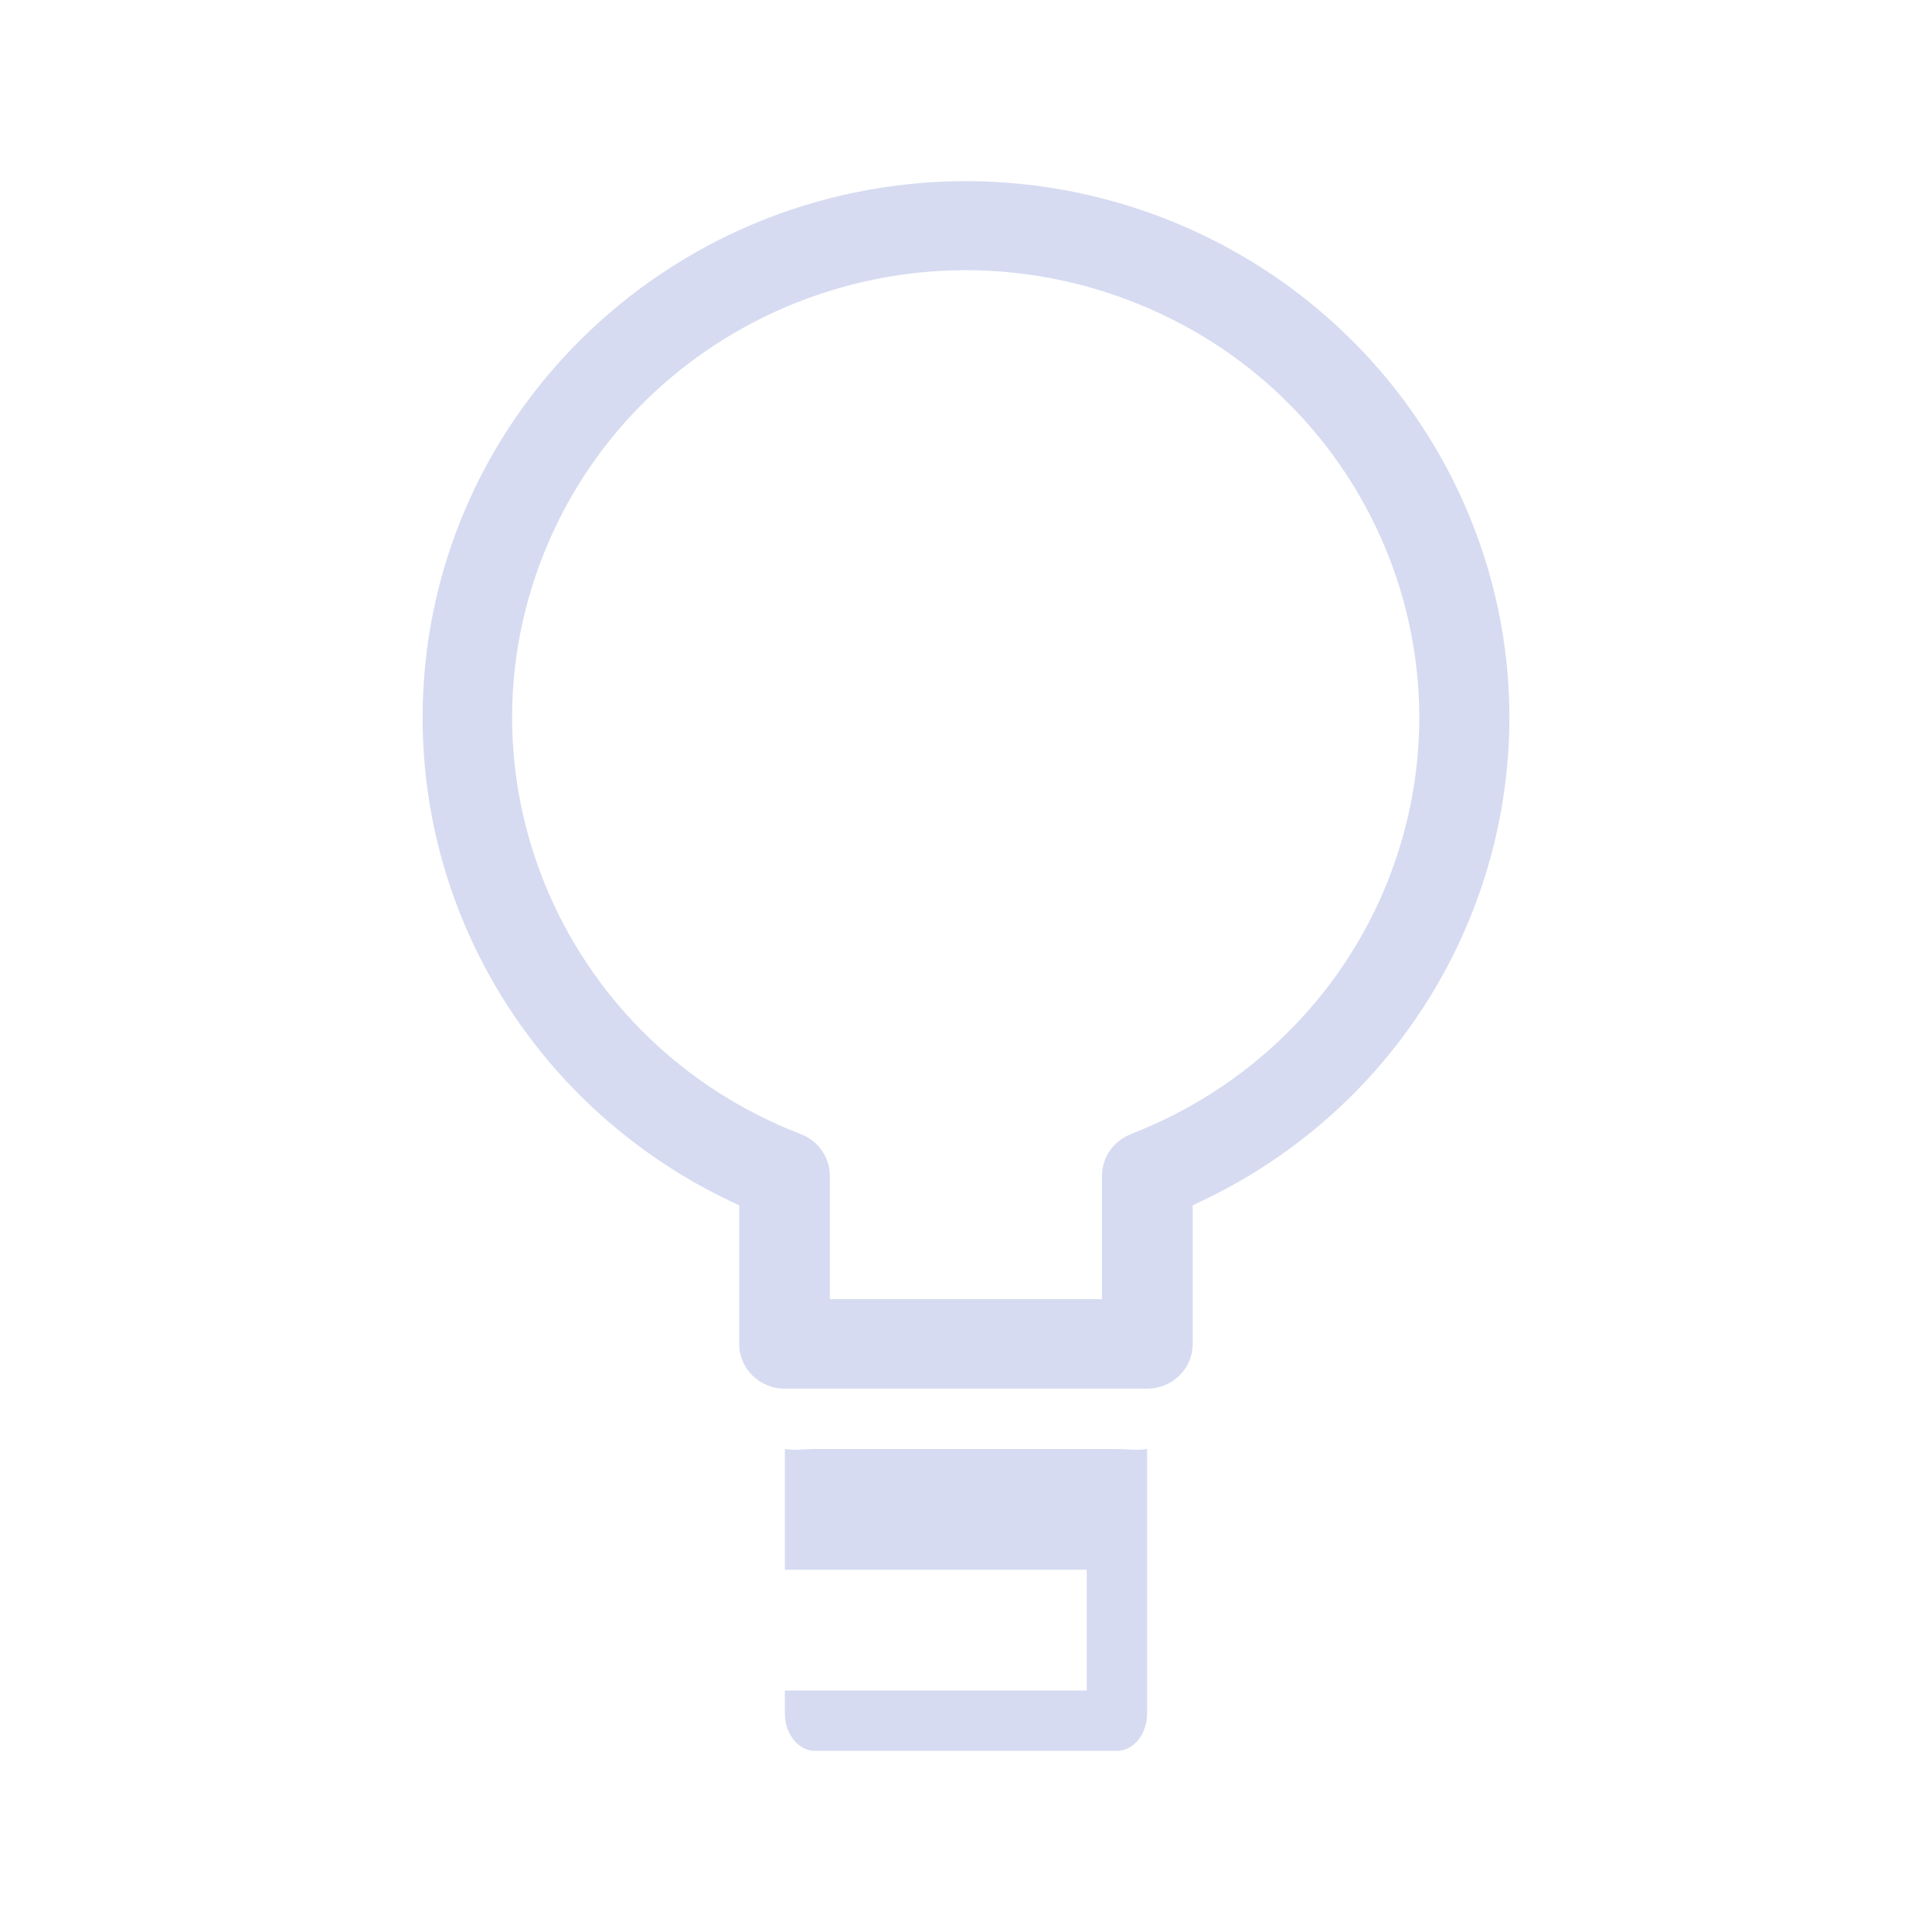
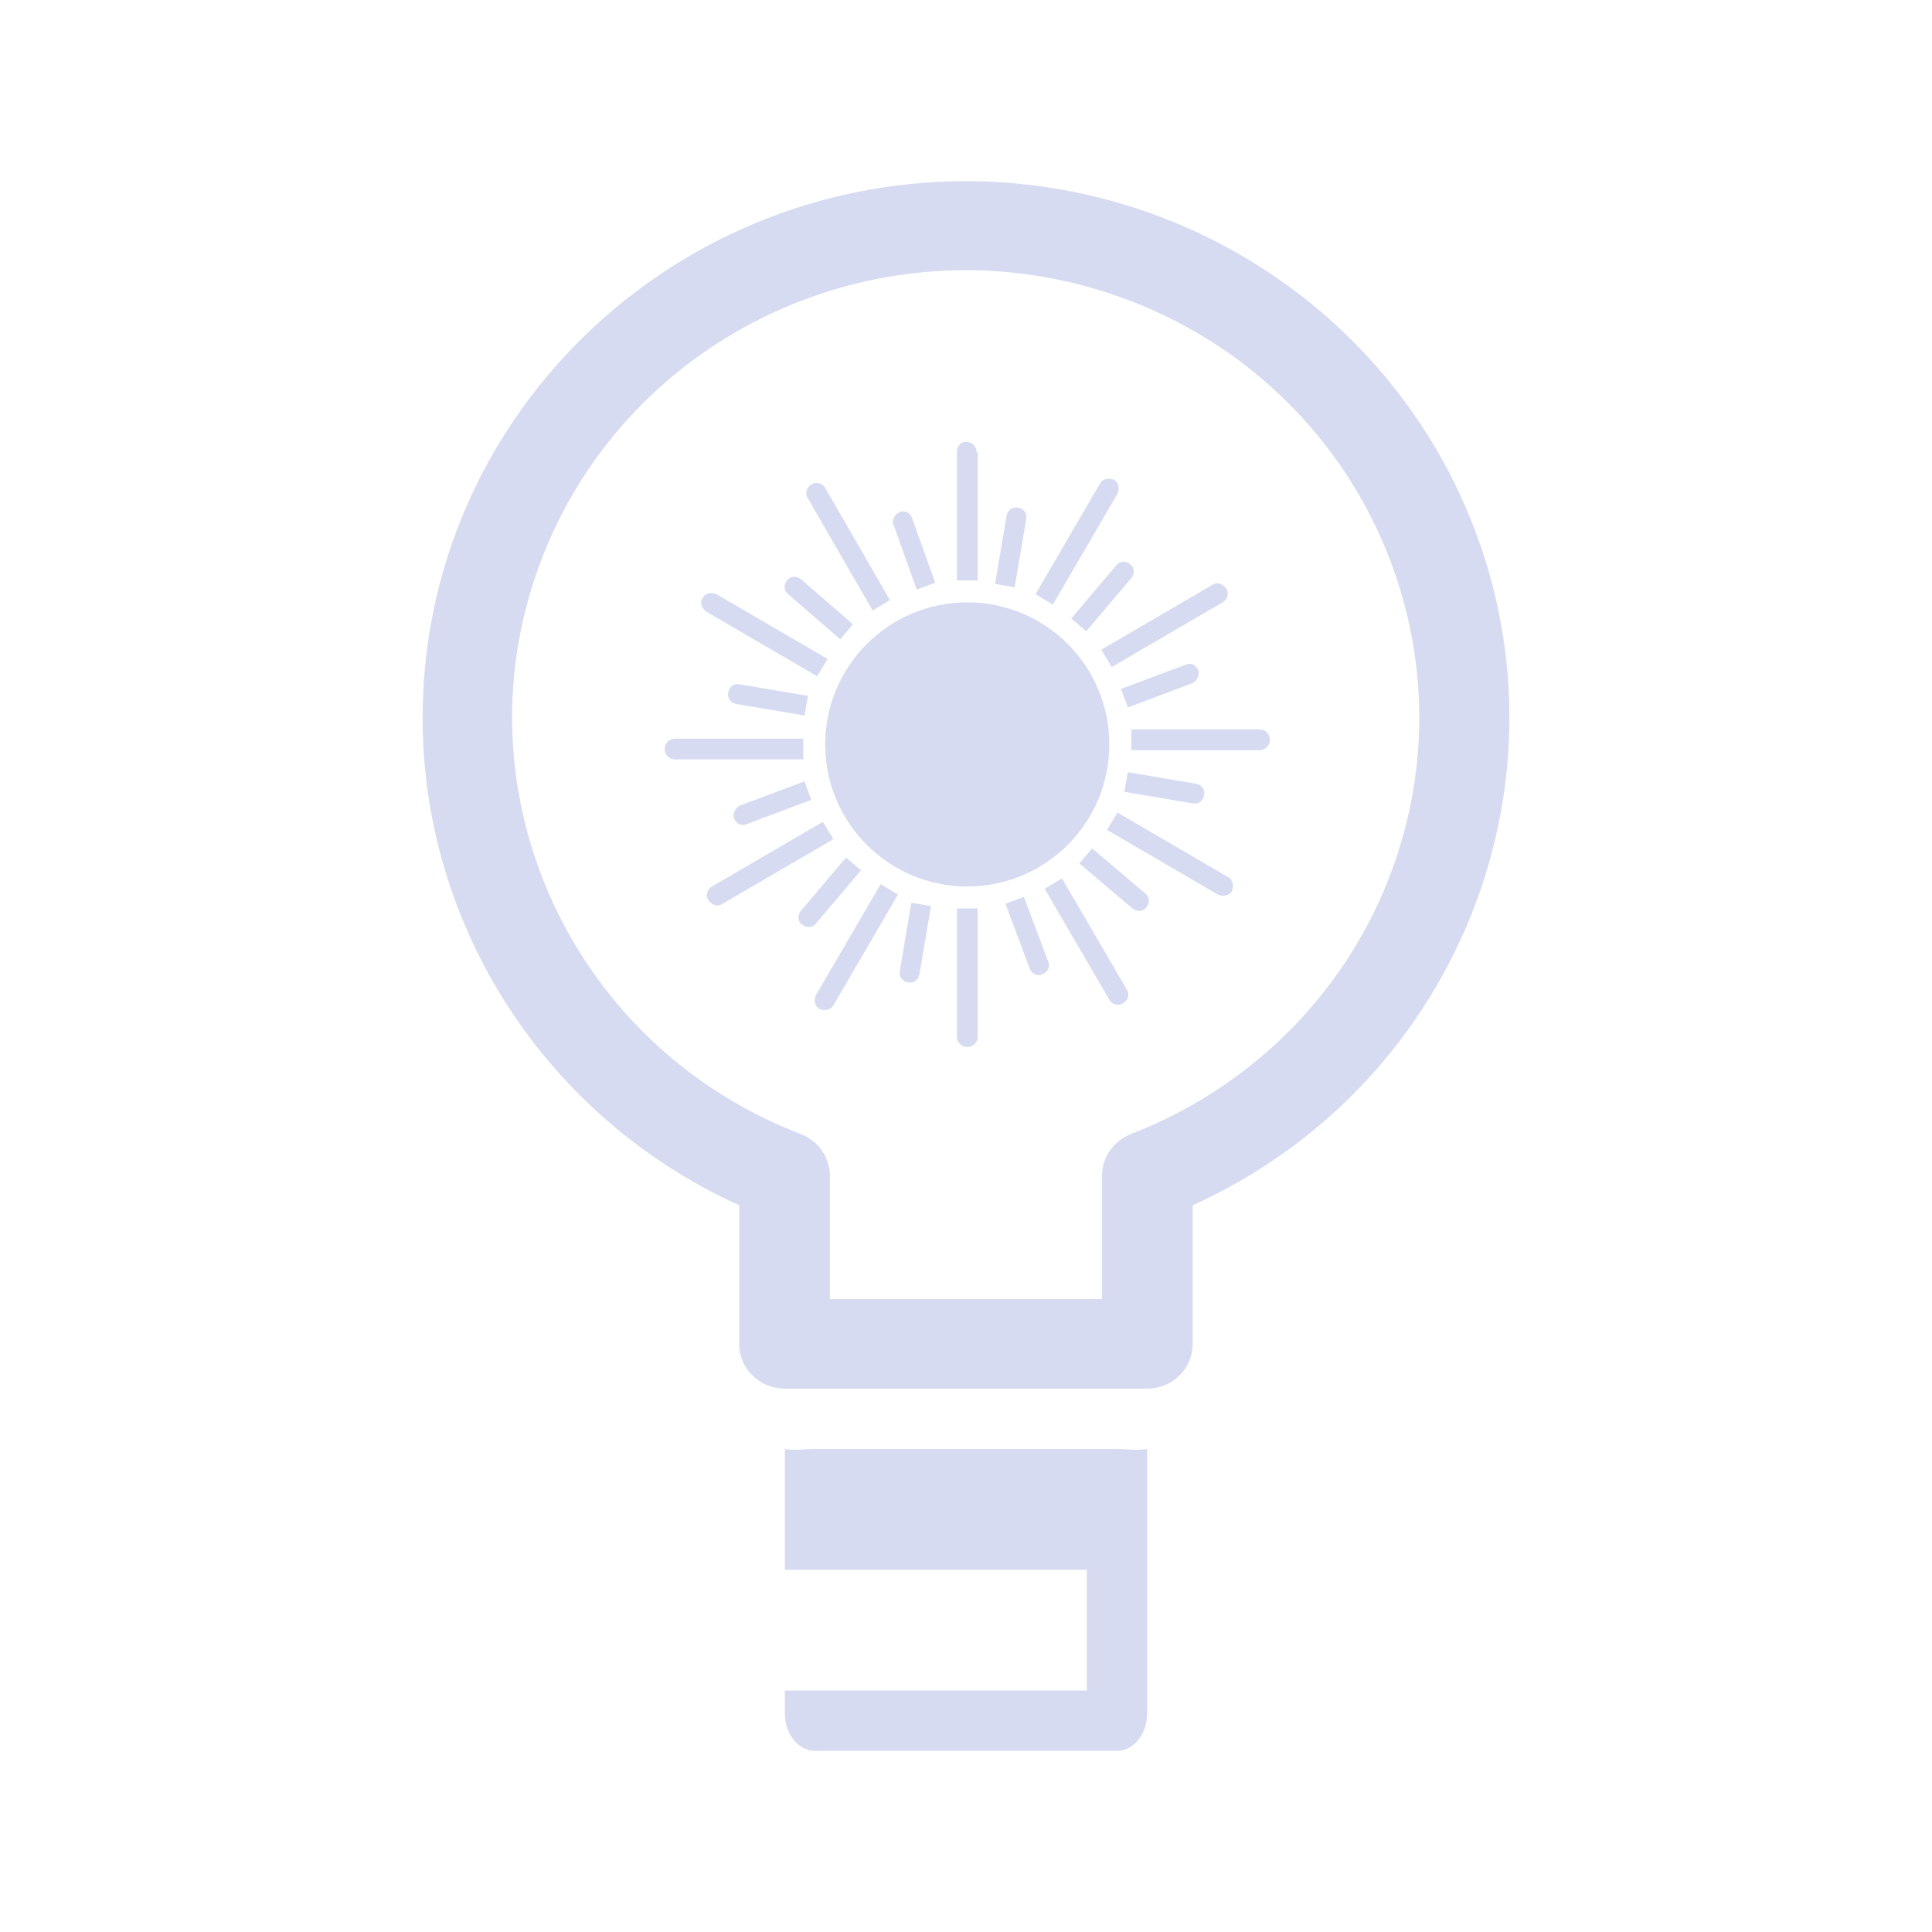
<svg xmlns="http://www.w3.org/2000/svg" width="32" height="32" viewBox="0 0 32 32" version="1.1" id="svg867">
  <defs id="defs3871">
    <style type="text/css" id="current-color-scheme">
      .ColorScheme-Text {
        color:#31363b;
      }
      </style>
  </defs>
-   <g id="layer1" transform="translate(-32)">
+   <g id="layer1">
    <g id="redshift-status-on" style="fill:#d6dbf1;fill-opacity:1">
      <rect y="0" x="3.5527137e-15" height="32" width="32" id="rect910" style="opacity:0.003;fill:#d6dbf1;fill-opacity:1;stroke-width:1" />
      <path d="m 13.5,24 c -0.17,0 -0.336,0.029 -0.5,3e-6 V 26 h 5 v 2 H 13 v 0.381 C 13,28.722 13.224,29 13.5,29 h 5 C 18.776,29 19,28.722 19,28.381 V 24 C 18.836,24.029 18.67,24 18.5,24 Z" id="path14" style="fill:#d6dbf1;fill-opacity:1;stroke-width:0.556" />
      <path d="M 24.172,8.171 C 22.702,5.024 19.512,3.005 15.999,3 11.021,3.008 6.992,6.994 7,11.903 c 0.005,3.465 2.052,6.611 5.243,8.06 v 2.296 C 12.243,22.668 12.58,23 12.995,23 h 6.009 c 0.415,0 0.751,-0.332 0.751,-0.741 V 19.963 C 24.276,17.91 26.254,12.63 24.172,8.171 Z m -1.179,6.406 c -0.763,1.929 -2.311,3.455 -4.267,4.208 h 0.007 c -0.289,0.11 -0.48,0.383 -0.481,0.689 v 2.044 h -4.507 v -2.044 C 13.745,19.169 13.554,18.895 13.265,18.785 9.401,17.298 7.49,13.003 8.998,9.192 10.506,5.381 14.861,3.497 18.725,4.984 c 3.864,1.487 5.775,5.782 4.267,9.593 z" id="path2" style="fill:#d6dbf1;fill-opacity:1;stroke-width:0.047" />
      <circle cx="16.021" cy="12.33" r="2.353" id="circle2" style="fill:#d6dbf1;fill-opacity:1;stroke-width:0.191" />
      <path d="M 15.184,9.766 15.49,9.651 15.107,8.58 c -0.038,-0.096 -0.134,-0.134 -0.21,-0.096 -0.077,0.038 -0.134,0.134 -0.096,0.21 z" id="path4" style="fill:#d6dbf1;fill-opacity:1;stroke-width:0.191" />
      <path d="m 16.175,7.49 c 0,-0.096 -0.077,-0.172 -0.172,-0.172 -0.096,0 -0.153,0.077 -0.153,0.172 v 2.124 h 0.344 V 7.49 Z" id="path6" style="fill:#d6dbf1;fill-opacity:1;stroke-width:0.191" />
      <path d="m 15.85,17.17 c 0,0.096 0.077,0.172 0.172,0.172 0.096,0 0.172,-0.077 0.172,-0.172 V 15.047 H 15.85 Z" id="path8" style="fill:#d6dbf1;fill-opacity:1;stroke-width:0.191" />
      <path d="m 16.959,14.855 -0.306,0.115 0.402,1.071 c 0.038,0.096 0.134,0.134 0.21,0.096 0.096,-0.038 0.134,-0.134 0.096,-0.21 z" id="path10" style="fill:#d6dbf1;fill-opacity:1;stroke-width:0.191" />
      <path d="m 13.917,10.589 0.21,-0.249 -0.861,-0.746 c -0.077,-0.057 -0.172,-0.057 -0.23,0.019 -0.057,0.077 -0.057,0.172 0.019,0.23 z" id="path12" style="fill:#d6dbf1;fill-opacity:1;stroke-width:0.191" />
      <path d="m 14.453,10.111 0.287,-0.172 -1.071,-1.856 c -0.038,-0.077 -0.153,-0.115 -0.23,-0.057 -0.077,0.038 -0.115,0.153 -0.057,0.23 z" id="path14-3" style="fill:#d6dbf1;fill-opacity:1;stroke-width:0.191" />
      <path d="m 17.59,14.549 -0.287,0.172 1.071,1.837 c 0.038,0.077 0.153,0.115 0.23,0.057 0.077,-0.038 0.115,-0.153 0.057,-0.23 z" id="path16" style="fill:#d6dbf1;fill-opacity:1;stroke-width:0.191" />
      <path d="m 18.088,14.052 -0.21,0.249 0.88,0.746 c 0.077,0.057 0.172,0.057 0.23,-0.019 0.057,-0.077 0.057,-0.172 -0.019,-0.23 z" id="path18" style="fill:#d6dbf1;fill-opacity:1;stroke-width:0.191" />
      <path d="m 12.253,11.335 c -0.096,-0.019 -0.172,0.038 -0.191,0.134 -0.019,0.096 0.038,0.172 0.134,0.191 l 1.129,0.191 0.057,-0.325 z" id="path20" style="fill:#d6dbf1;fill-opacity:1;stroke-width:0.191" />
      <path d="m 11.698,10.13 1.837,1.071 0.172,-0.287 -1.837,-1.071 c -0.077,-0.038 -0.191,-0.019 -0.23,0.057 -0.057,0.077 -0.019,0.172 0.057,0.23 z" id="path22" style="fill:#d6dbf1;fill-opacity:1;stroke-width:0.191" />
      <path d="M 20.345,14.53 18.509,13.459 18.336,13.746 20.173,14.817 c 0.077,0.038 0.191,0.019 0.23,-0.057 0.038,-0.077 0.019,-0.191 -0.057,-0.23 z" id="path24" style="fill:#d6dbf1;fill-opacity:1;stroke-width:0.191" />
      <path d="m 19.752,13.306 c 0.096,0.019 0.172,-0.038 0.191,-0.134 0.019,-0.096 -0.038,-0.172 -0.134,-0.191 l -1.129,-0.191 -0.057,0.325 z" id="path26" style="fill:#d6dbf1;fill-opacity:1;stroke-width:0.191" />
      <path d="m 12.157,13.554 c 0.038,0.096 0.134,0.134 0.21,0.096 l 1.071,-0.402 -0.115,-0.306 -1.071,0.402 c -0.077,0.038 -0.115,0.134 -0.096,0.21 z" id="path28" style="fill:#d6dbf1;fill-opacity:1;stroke-width:0.191" />
      <path d="m 13.305,12.234 h -2.124 c -0.096,0 -0.172,0.077 -0.172,0.172 0,0.096 0.077,0.172 0.172,0.172 h 2.124 z" id="path30" style="fill:#d6dbf1;fill-opacity:1;stroke-width:0.191" />
      <path d="M 20.862,12.081 H 18.738 v 0.344 h 2.124 c 0.096,0 0.172,-0.077 0.172,-0.172 0,-0.096 -0.077,-0.172 -0.172,-0.172 z" id="path32" style="fill:#d6dbf1;fill-opacity:1;stroke-width:0.191" />
      <path d="m 19.848,11.105 c -0.038,-0.096 -0.134,-0.134 -0.21,-0.096 l -1.071,0.402 0.115,0.306 1.071,-0.402 c 0.077,-0.038 0.115,-0.134 0.096,-0.21 z" id="path34" style="fill:#d6dbf1;fill-opacity:1;stroke-width:0.191" />
      <path d="m 14.261,14.415 -0.249,-0.21 -0.746,0.88 c -0.057,0.077 -0.057,0.172 0.019,0.23 0.077,0.057 0.172,0.057 0.23,-0.019 z" id="path36" style="fill:#d6dbf1;fill-opacity:1;stroke-width:0.191" />
      <path d="m 13.63,13.612 -1.837,1.071 c -0.077,0.038 -0.115,0.153 -0.057,0.23 0.057,0.077 0.153,0.115 0.23,0.057 l 1.837,-1.071 z" id="path38" style="fill:#d6dbf1;fill-opacity:1;stroke-width:0.191" />
      <path d="m 18.413,11.048 1.837,-1.071 c 0.077,-0.038 0.115,-0.153 0.057,-0.23 -0.057,-0.077 -0.153,-0.115 -0.23,-0.057 l -1.837,1.071 z" id="path40" style="fill:#d6dbf1;fill-opacity:1;stroke-width:0.191" />
      <path d="m 17.743,10.245 0.249,0.21 0.746,-0.88 c 0.057,-0.077 0.057,-0.172 -0.019,-0.23 -0.077,-0.057 -0.172,-0.057 -0.23,0.019 z" id="path42" style="fill:#d6dbf1;fill-opacity:1;stroke-width:0.191" />
      <path d="m 14.904,16.08 c -0.019,0.096 0.038,0.172 0.134,0.191 0.096,0.019 0.172,-0.038 0.191,-0.134 l 0.191,-1.129 -0.325,-0.057 z" id="path44" style="fill:#d6dbf1;fill-opacity:1;stroke-width:0.191" />
      <path d="m 13.515,16.481 c -0.038,0.077 -0.019,0.191 0.057,0.23 0.077,0.038 0.191,0.019 0.23,-0.057 l 1.071,-1.837 -0.287,-0.172 z" id="path46" style="fill:#d6dbf1;fill-opacity:1;stroke-width:0.191" />
      <path d="m 18.509,8.178 c 0.038,-0.077 0.019,-0.191 -0.057,-0.23 -0.077,-0.038 -0.191,-0.019 -0.23,0.057 l -1.071,1.837 0.287,0.172 z" id="path48" style="fill:#d6dbf1;fill-opacity:1;stroke-width:0.191" />
      <path d="M 16.997,8.599 C 17.016,8.504 16.959,8.427 16.863,8.408 16.768,8.389 16.691,8.446 16.672,8.542 l -0.191,1.129 0.325,0.057 z" id="path50" style="fill:#d6dbf1;fill-opacity:1;stroke-width:0.191" />
    </g>
    <g id="22-22-redshift-status-on" style="fill:#d6dbf1;fill-opacity:1">
      <rect y="10" x="-44" height="22" width="22" id="rect1467-9-7-9-9-4" style="opacity:0.003;fill:#d6dbf1;fill-opacity:1" />
      <path d="m -34.525,27.033 c -0.105,0 -0.207,-0.01 -0.308,-0.025 v 1.259 h 3.085 v 0.617 h -3.085 v 0.308 c 0,0.17 0.138,0.308 0.308,0.308 h 3.085 c 0.17,0 0.308,-0.138 0.308,-0.308 V 27.008 c -0.101,0.015 -0.204,0.025 -0.308,0.025 z" id="path14-7" style="fill:#d6dbf1;fill-opacity:1;stroke-width:0.308" />
      <path d="m -27.75,15.844 c -0.937,-2.035 -2.971,-3.34 -5.212,-3.344 -3.174,0.005 -5.744,2.582 -5.739,5.757 0.004,2.24 1.309,4.275 3.344,5.212 v 1.485 c 0,0.265 0.214,0.479 0.479,0.479 h 3.832 c 0.265,0 0.479,-0.214 0.479,-0.479 v -1.485 c 2.883,-1.328 4.144,-4.741 2.817,-7.625 z m -0.752,4.142 c -0.487,1.247 -1.474,2.234 -2.721,2.721 h 0.005 c -0.184,0.071 -0.306,0.248 -0.307,0.445 v 1.322 h -2.874 v -1.322 c -5.92e-4,-0.197 -0.122,-0.374 -0.307,-0.445 -2.464,-0.962 -3.683,-3.739 -2.721,-6.203 0.962,-2.464 3.739,-3.683 6.203,-2.721 2.464,0.962 3.683,3.739 2.721,6.203 z" id="path2-5" style="fill:#d6dbf1;fill-opacity:1;stroke-width:0.03" />
      <circle cx="-32.952" cy="18.549" r="1.569" id="circle2-3" style="fill:#d6dbf1;fill-opacity:1;stroke-width:0.128" />
      <path d="m -33.577,16.84 0.204,-0.077 -0.255,-0.714 c -0.026,-0.064 -0.089,-0.089 -0.14,-0.064 -0.051,0.026 -0.089,0.089 -0.064,0.14 z" id="path4-5" style="fill:#d6dbf1;fill-opacity:1;stroke-width:0.128" />
      <path d="m -32.901,15.322 c 0,-0.064 -0.051,-0.115 -0.115,-0.115 -0.064,0 -0.102,0.051 -0.102,0.115 v 1.416 h 0.23 v -1.416 z" id="path6-6" style="fill:#d6dbf1;fill-opacity:1;stroke-width:0.128" />
      <path d="m -33.016,21.776 c 0,0.064 0.051,0.115 0.115,0.115 0.064,0 0.115,-0.051 0.115,-0.115 v -1.416 h -0.23 z" id="path8-2" style="fill:#d6dbf1;fill-opacity:1;stroke-width:0.128" />
      <path d="m -32.327,20.233 -0.204,0.077 0.268,0.714 c 0.026,0.064 0.089,0.089 0.14,0.064 0.064,-0.026 0.089,-0.089 0.064,-0.14 z" id="path10-9" style="fill:#d6dbf1;fill-opacity:1;stroke-width:0.128" />
      <path d="m -34.355,17.389 0.14,-0.166 -0.574,-0.497 c -0.051,-0.038 -0.115,-0.038 -0.153,0.013 -0.038,0.051 -0.038,0.115 0.013,0.153 z" id="path12-1" style="fill:#d6dbf1;fill-opacity:1;stroke-width:0.128" />
      <path d="m -33.998,17.07 0.191,-0.115 -0.714,-1.237 c -0.026,-0.051 -0.102,-0.077 -0.153,-0.038 -0.051,0.026 -0.077,0.102 -0.038,0.153 z" id="path14-3-2" style="fill:#d6dbf1;fill-opacity:1;stroke-width:0.128" />
      <path d="m -31.906,20.029 -0.191,0.115 0.714,1.224 c 0.026,0.051 0.102,0.077 0.153,0.038 0.051,-0.026 0.077,-0.102 0.038,-0.153 z" id="path16-7" style="fill:#d6dbf1;fill-opacity:1;stroke-width:0.128" />
      <path d="m -31.575,19.697 -0.14,0.166 0.587,0.497 c 0.051,0.038 0.115,0.038 0.153,-0.013 0.038,-0.051 0.038,-0.115 -0.013,-0.153 z" id="path18-0" style="fill:#d6dbf1;fill-opacity:1;stroke-width:0.128" />
      <path d="m -35.465,17.886 c -0.064,-0.013 -0.115,0.026 -0.128,0.089 -0.013,0.064 0.026,0.115 0.089,0.128 l 0.753,0.128 0.038,-0.217 z" id="path20-9" style="fill:#d6dbf1;fill-opacity:1;stroke-width:0.128" />
      <path d="m -35.835,17.083 1.224,0.714 0.115,-0.191 -1.224,-0.714 c -0.051,-0.026 -0.128,-0.013 -0.153,0.038 -0.038,0.051 -0.013,0.115 0.038,0.153 z" id="path22-3" style="fill:#d6dbf1;fill-opacity:1;stroke-width:0.128" />
      <path d="m -30.07,20.016 -1.224,-0.714 -0.115,0.191 1.224,0.714 c 0.051,0.026 0.128,0.013 0.153,-0.038 0.026,-0.051 0.013,-0.128 -0.038,-0.153 z" id="path24-6" style="fill:#d6dbf1;fill-opacity:1;stroke-width:0.128" />
      <path d="m -30.465,19.2 c 0.064,0.013 0.115,-0.026 0.128,-0.089 0.013,-0.064 -0.026,-0.115 -0.089,-0.128 l -0.753,-0.128 -0.038,0.217 z" id="path26-0" style="fill:#d6dbf1;fill-opacity:1;stroke-width:0.128" />
      <path d="m -35.529,19.366 c 0.026,0.064 0.089,0.089 0.14,0.064 l 0.714,-0.268 -0.077,-0.204 -0.714,0.268 c -0.051,0.026 -0.077,0.089 -0.064,0.14 z" id="path28-6" style="fill:#d6dbf1;fill-opacity:1;stroke-width:0.128" />
      <path d="m -34.763,18.485 h -1.416 c -0.064,0 -0.115,0.051 -0.115,0.115 0,0.064 0.051,0.115 0.115,0.115 h 1.416 z" id="path30-2" style="fill:#d6dbf1;fill-opacity:1;stroke-width:0.128" />
      <path d="m -29.725,18.383 h -1.416 v 0.23 h 1.416 c 0.064,0 0.115,-0.051 0.115,-0.115 0,-0.064 -0.051,-0.115 -0.115,-0.115 z" id="path32-6" style="fill:#d6dbf1;fill-opacity:1;stroke-width:0.128" />
      <path d="m -30.401,17.733 c -0.026,-0.064 -0.089,-0.089 -0.14,-0.064 l -0.714,0.268 0.077,0.204 0.714,-0.268 c 0.051,-0.026 0.077,-0.089 0.064,-0.14 z" id="path34-1" style="fill:#d6dbf1;fill-opacity:1;stroke-width:0.128" />
      <path d="m -34.126,19.939 -0.166,-0.14 -0.497,0.587 c -0.038,0.051 -0.038,0.115 0.013,0.153 0.051,0.038 0.115,0.038 0.153,-0.013 z" id="path36-8" style="fill:#d6dbf1;fill-opacity:1;stroke-width:0.128" />
      <path d="m -34.547,19.404 -1.224,0.714 c -0.051,0.026 -0.077,0.102 -0.038,0.153 0.038,0.051 0.102,0.077 0.153,0.038 l 1.224,-0.714 z" id="path38-7" style="fill:#d6dbf1;fill-opacity:1;stroke-width:0.128" />
      <path d="m -31.358,17.695 1.224,-0.714 c 0.051,-0.026 0.077,-0.102 0.038,-0.153 -0.038,-0.051 -0.102,-0.077 -0.153,-0.038 l -1.224,0.714 z" id="path40-9" style="fill:#d6dbf1;fill-opacity:1;stroke-width:0.128" />
      <path d="m -31.804,17.159 0.166,0.14 0.497,-0.587 c 0.038,-0.051 0.038,-0.115 -0.013,-0.153 -0.051,-0.038 -0.115,-0.038 -0.153,0.013 z" id="path42-2" style="fill:#d6dbf1;fill-opacity:1;stroke-width:0.128" />
      <path d="m -33.616,21.049 c -0.013,0.064 0.026,0.115 0.089,0.128 0.064,0.013 0.115,-0.026 0.128,-0.089 l 0.128,-0.753 -0.217,-0.038 z" id="path44-0" style="fill:#d6dbf1;fill-opacity:1;stroke-width:0.128" />
      <path d="m -34.623,21.317 c -0.026,0.051 -0.013,0.128 0.038,0.153 0.051,0.026 0.128,0.013 0.153,-0.038 l 0.714,-1.224 -0.191,-0.115 z" id="path46-2" style="fill:#d6dbf1;fill-opacity:1;stroke-width:0.128" />
      <path d="m -31.294,15.782 c 0.026,-0.051 0.013,-0.128 -0.038,-0.153 -0.051,-0.026 -0.128,-0.013 -0.153,0.038 l -0.714,1.224 0.191,0.115 z" id="path48-3" style="fill:#d6dbf1;fill-opacity:1;stroke-width:0.128" />
      <path d="m -32.302,16.062 c 0.013,-0.064 -0.026,-0.115 -0.089,-0.128 -0.064,-0.013 -0.115,0.026 -0.128,0.089 l -0.128,0.753 0.217,0.038 z" id="path50-7" style="fill:#d6dbf1;fill-opacity:1;stroke-width:0.128" />
    </g>
    <g id="22-22-redshift-status-off" style="fill:#d6dbf1;fill-opacity:1">
      <rect style="opacity:0.003;fill:#d6dbf1;fill-opacity:1" id="rect1467-9-7-9-9-4-67" width="22" height="22" x="-22" y="10" />
      <path d="m -12.525,27.033 c -0.105,0 -0.207,-0.01 -0.308,-0.025 v 1.259 h 3.085 v 0.617 h -3.085 v 0.308 c 0,0.17 0.138,0.308 0.308,0.308 h 3.085 c 0.17,0 0.308,-0.138 0.308,-0.308 V 27.008 c -0.101,0.015 -0.204,0.025 -0.308,0.025 z" id="path14-7-5" style="fill:#d6dbf1;fill-opacity:1;stroke-width:0.308" />
      <path d="M -5.75,15.844 C -6.687,13.809 -8.721,12.504 -10.961,12.5 c -3.174,0.005 -5.744,2.582 -5.739,5.757 0.004,2.24 1.309,4.275 3.344,5.212 v 1.485 c 0,0.265 0.214,0.479 0.479,0.479 h 3.832 c 0.265,0 0.479,-0.214 0.479,-0.479 v -1.485 c 2.883,-1.328 4.144,-4.741 2.817,-7.625 z m -0.752,4.142 c -0.487,1.247 -1.474,2.234 -2.721,2.721 h 0.005 c -0.184,0.071 -0.306,0.248 -0.307,0.445 v 1.322 h -2.874 v -1.322 c -5.92e-4,-0.197 -0.122,-0.374 -0.307,-0.445 -2.464,-0.962 -3.683,-3.739 -2.721,-6.203 0.962,-2.464 3.739,-3.683 6.203,-2.721 2.464,0.962 3.683,3.739 2.721,6.203 z" id="path2-5-9" style="fill:#d6dbf1;fill-opacity:1;stroke-width:0.03" />
    </g>
    <g id="redshift-status-off" style="fill:#d6dbf1;fill-opacity:1">
      <rect style="opacity:0.003;fill:#d6dbf1;fill-opacity:1;stroke-width:1" id="rect1033" width="32" height="32" x="32" y="0" />
      <path d="m 45.5,24 c -0.17,0 -0.336,0.029 -0.5,3e-6 V 26 H 50 v 2 h -5 v 0.381 C 45,28.722 45.224,29 45.5,29 h 5 c 0.276,0 0.5,-0.278 0.5,-0.619 v -4.381 c -0.164,0.029 -0.33,-6e-6 -0.5,-6e-6 z" id="path14-36" style="fill:#d6dbf1;fill-opacity:1;stroke-width:0.556" />
      <path d="M 56.172,8.171 C 54.702,5.024 51.512,3.005 47.999,3 c -4.978,0.008 -9.007,3.994 -8.999,8.903 0.005,3.465 2.052,6.611 5.243,8.06 v 2.296 C 44.243,22.668 44.58,23 44.995,23 h 6.009 c 0.415,0 0.751,-0.332 0.751,-0.741 V 19.963 C 56.276,17.91 58.254,12.63 56.172,8.171 Z m -1.179,6.406 c -0.763,1.929 -2.311,3.455 -4.267,4.208 h 0.007 c -0.289,0.11 -0.48,0.383 -0.481,0.689 v 2.044 h -4.507 v -2.044 c -6.02e-4,-0.305 -0.192,-0.579 -0.48,-0.689 -3.864,-1.487 -5.775,-5.782 -4.267,-9.593 1.508,-3.811 5.863,-5.695 9.727,-4.208 3.864,1.487 5.775,5.782 4.267,9.593 z" id="path2-7" style="fill:#d6dbf1;fill-opacity:1;stroke-width:0.047" />
    </g>
  </g>
</svg>
